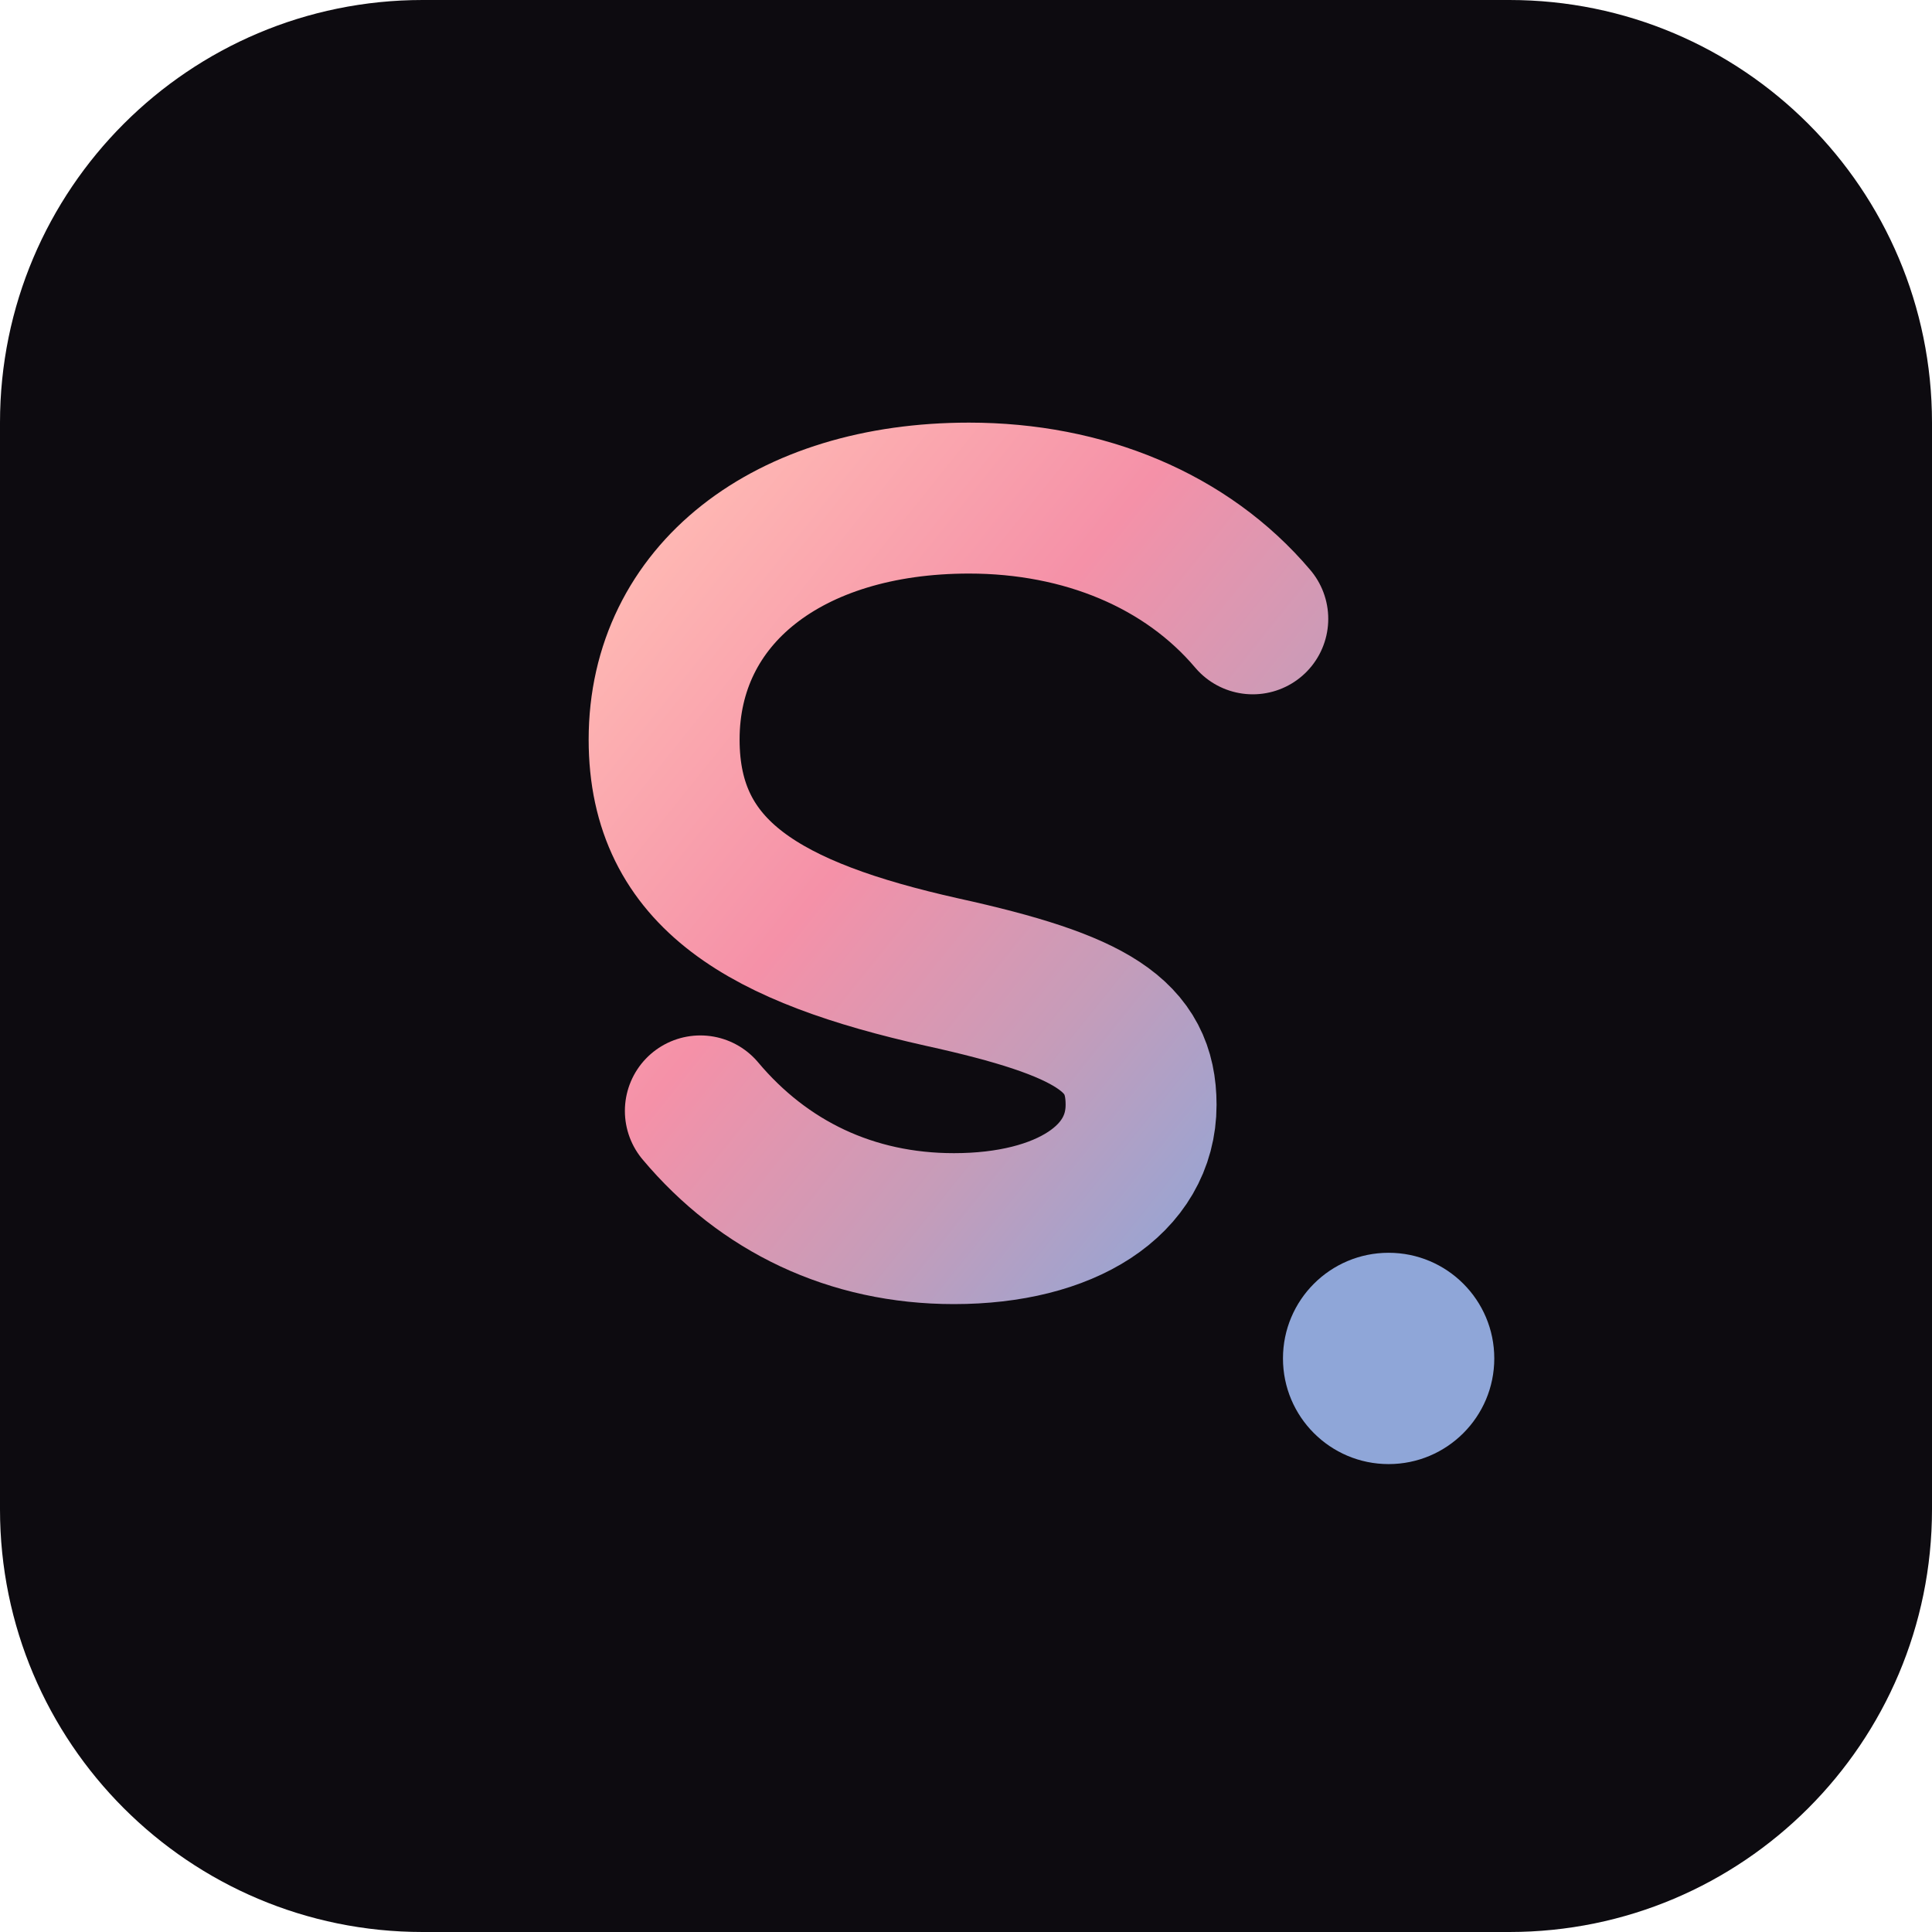
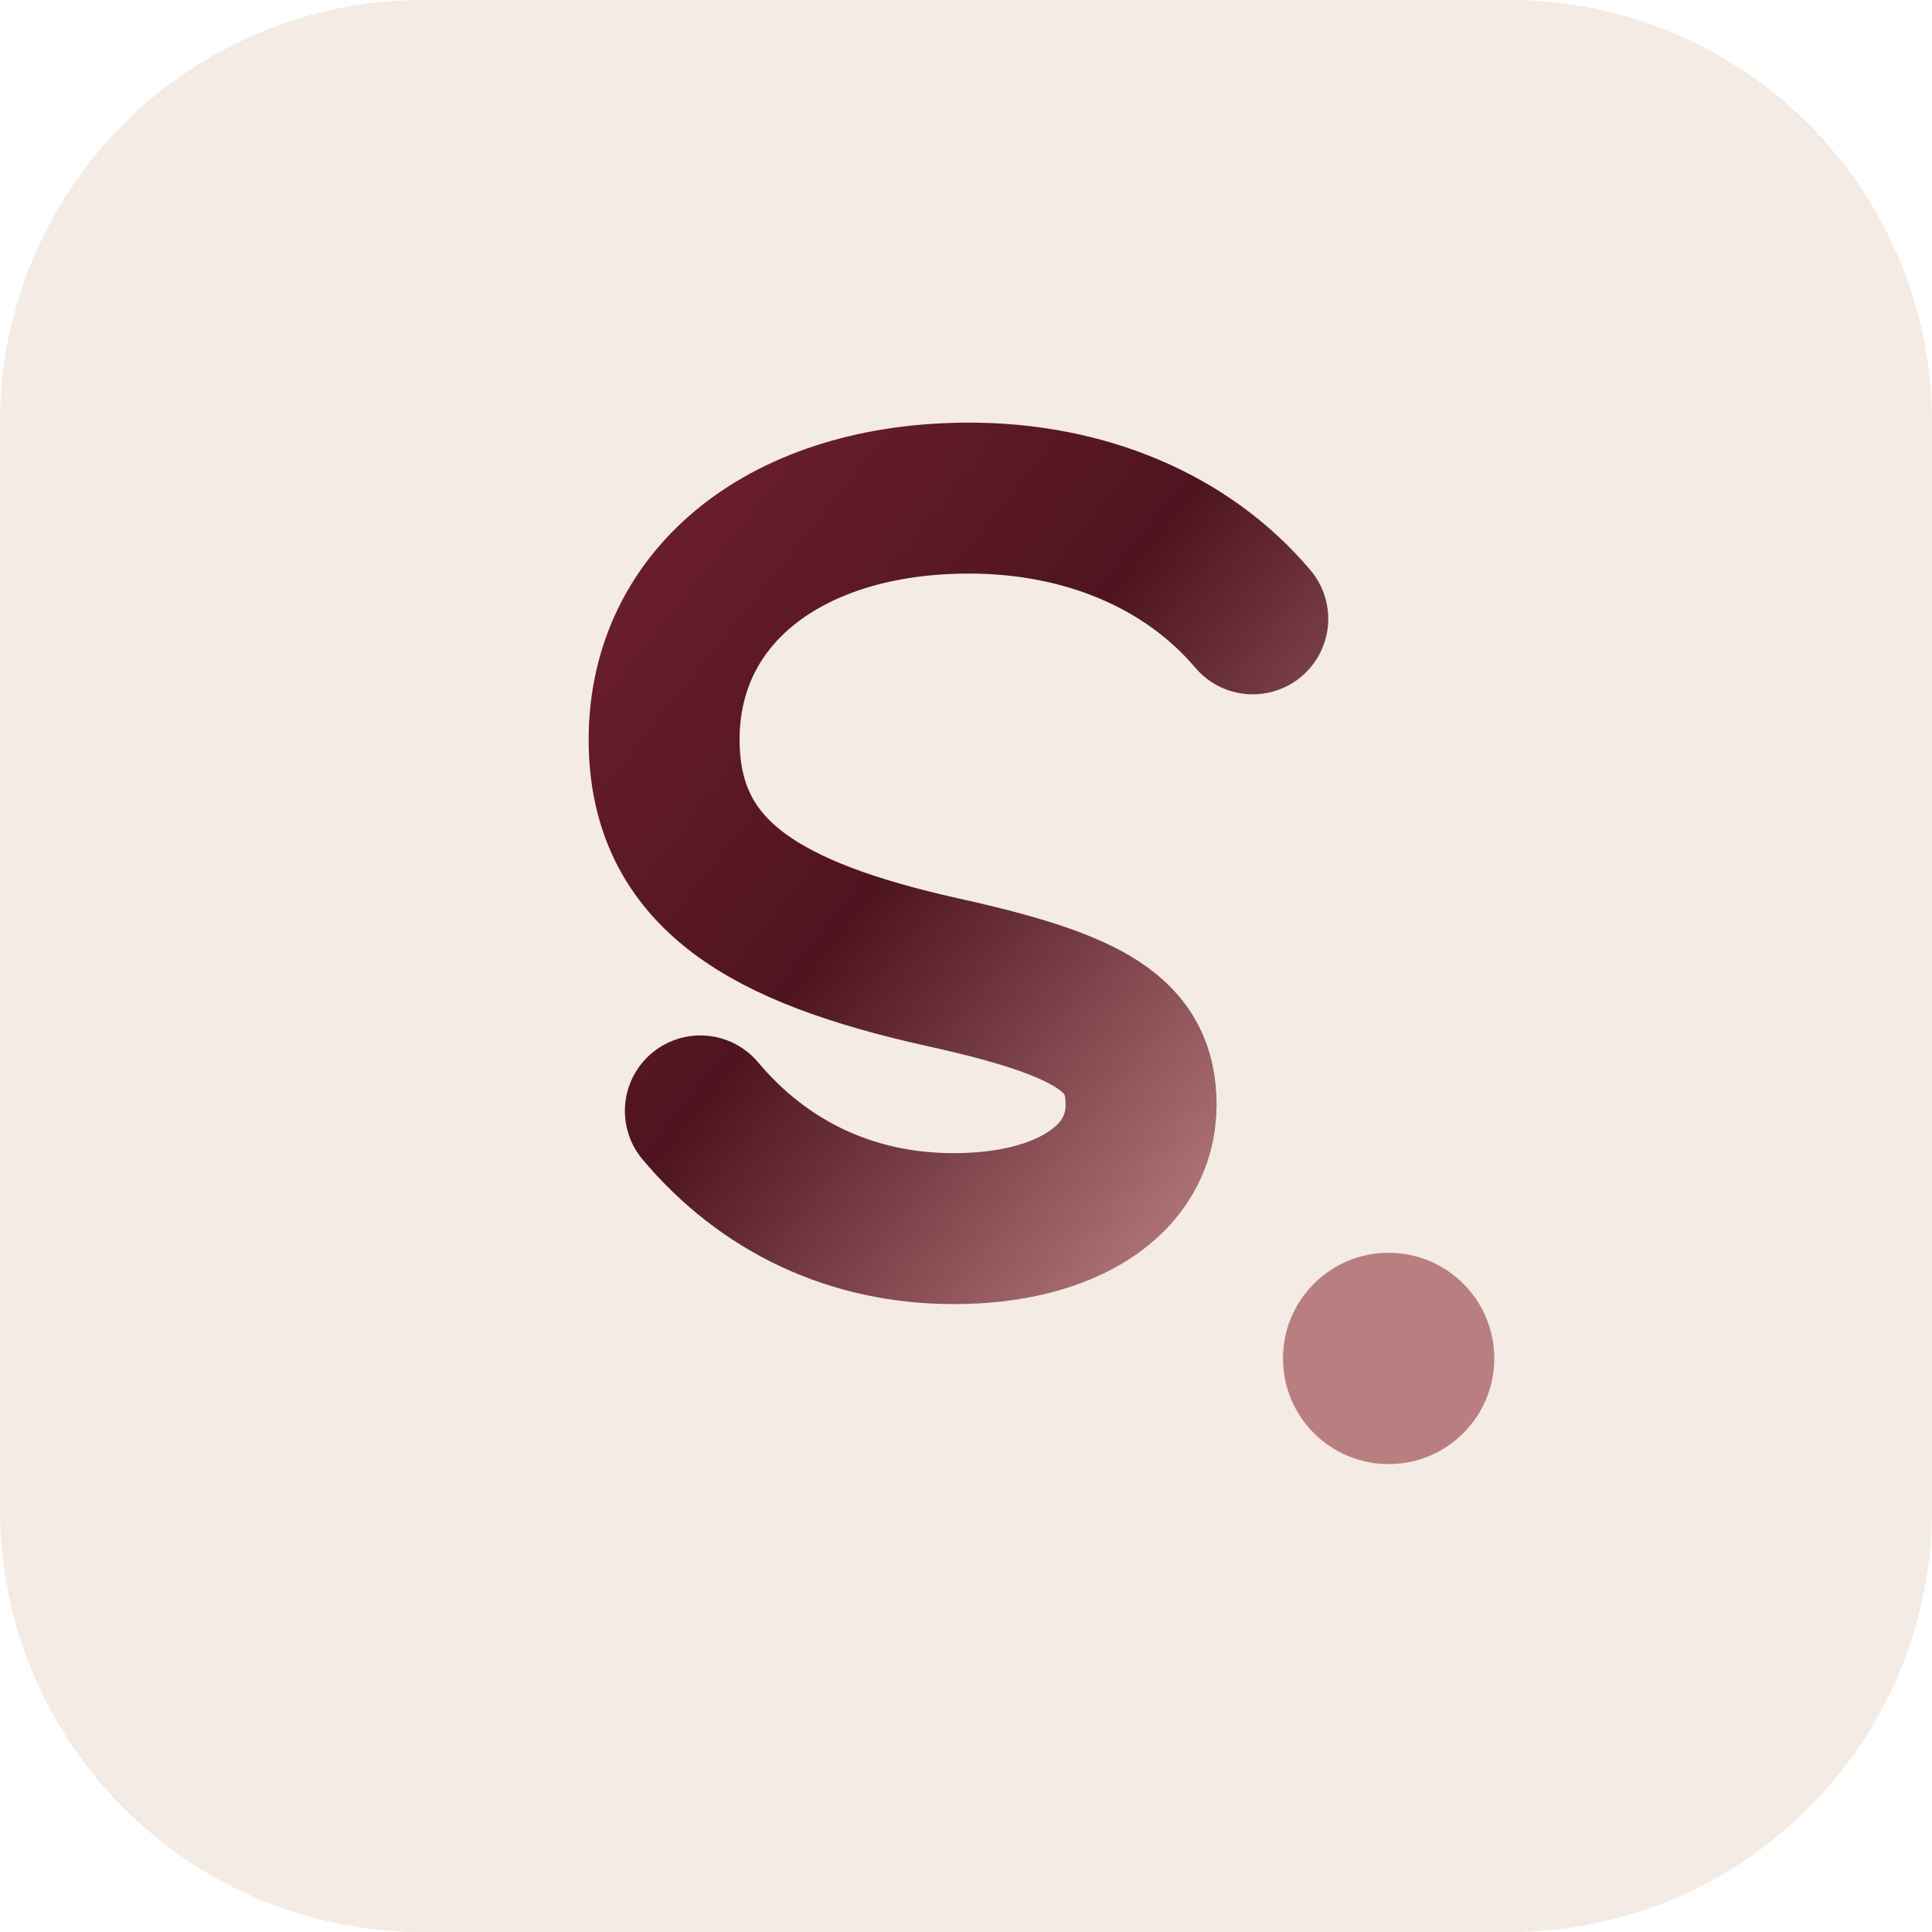
<svg xmlns="http://www.w3.org/2000/svg" viewBox="0 0 64 64">
  <defs>
    <linearGradient id="g" x1="0" y1="0" x2="1" y2="1">
-       <stop offset="0" stop-color="#ffbab4" />
-       <stop offset=".4" stop-color="#f591a8" />
-       <stop offset=".7" stop-color="#c69cb9" />
-       <stop offset="1" stop-color="#8fa6d8" />
+       <stop offset="0" stop-color="#6b1e2c" />
+       <stop offset=".45" stop-color="#4e1420" />
+       <stop offset="1" stop-color="#b97f80" />
    </linearGradient>
  </defs>
-   <rect width="64" height="64" rx="14" fill="#0d0b10" />
+   <rect width="64" height="64" rx="14" fill="#f4ebe4" />
  <path d="M41.5 20.5c-2.2-2.6-5.6-4-9.4-4-6 0-10.1 3.2-10.1 8 0 4.5 3.4 6.4 9.2 7.7 5 1.1 6.6 2.1 6.6 4.4 0 2.5-2.5 4.1-6.2 4.1-3.4 0-6.3-1.4-8.4-3.9" fill="none" stroke="url(#g)" stroke-width="5" stroke-linecap="round" />
-   <circle cx="46" cy="45" r="3.5" fill="#8fa6d8" />
+   <circle cx="46" cy="45" r="3.5" fill="#b97f80" />
</svg>
